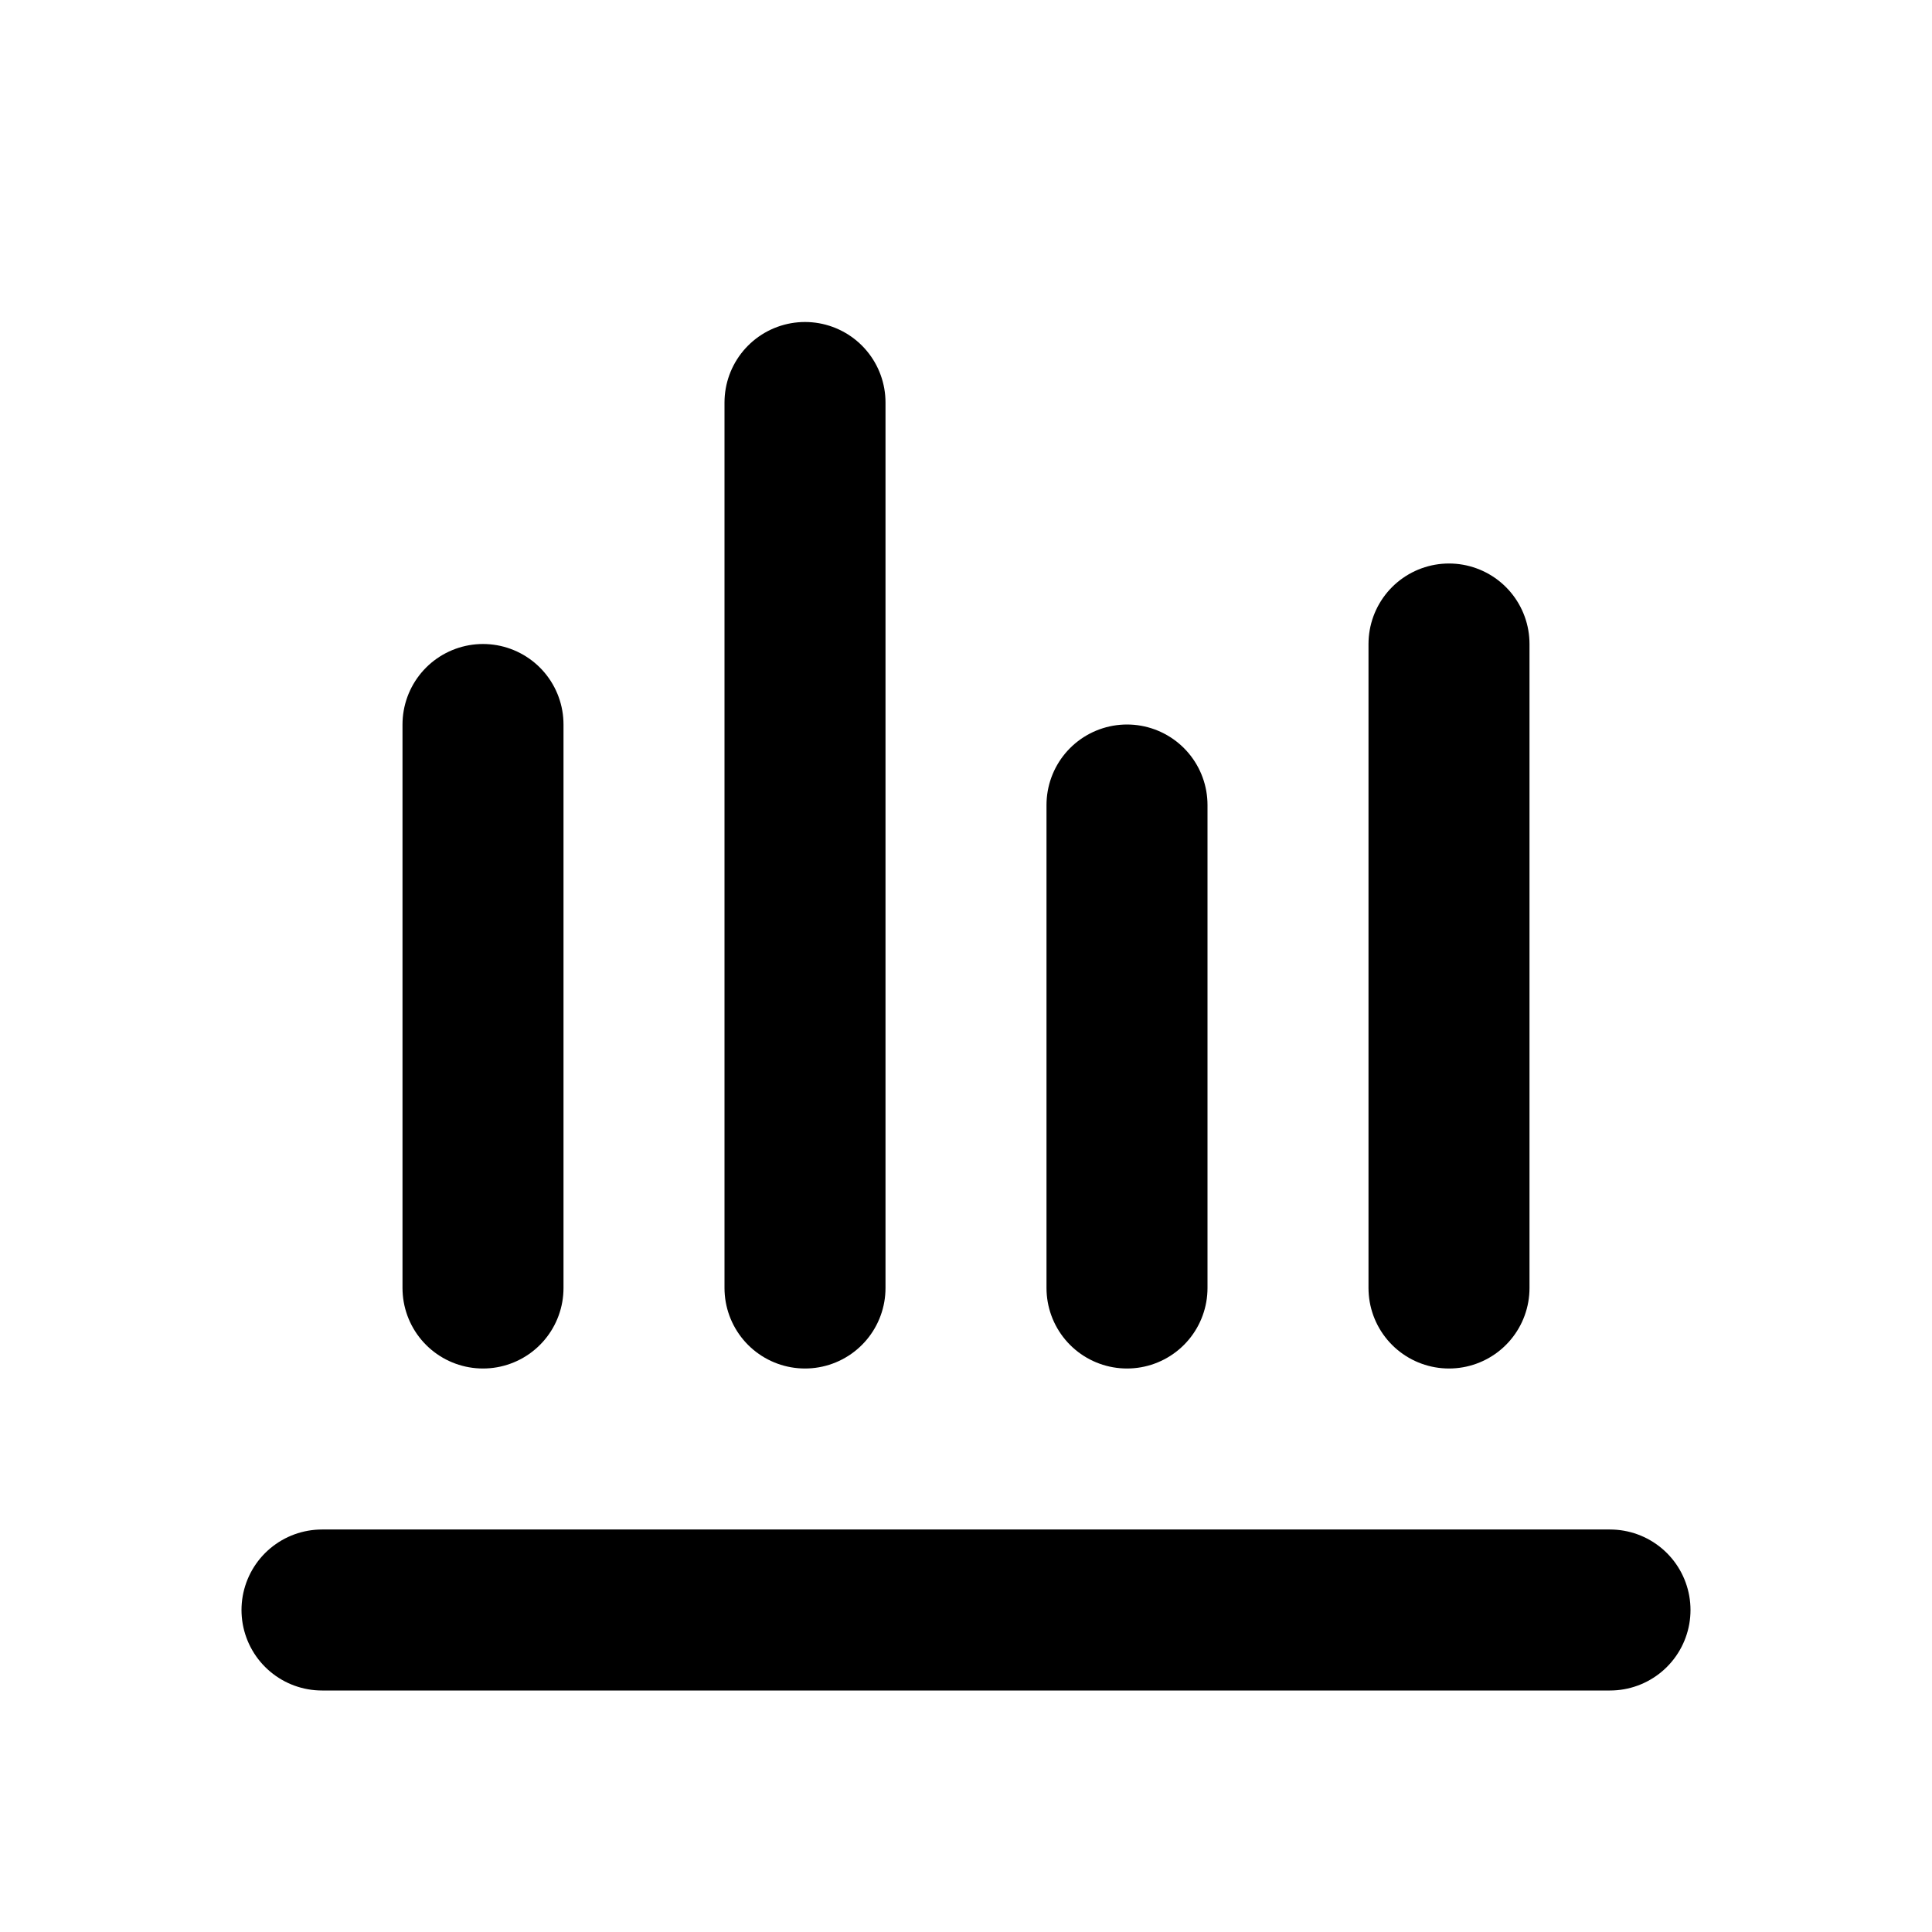
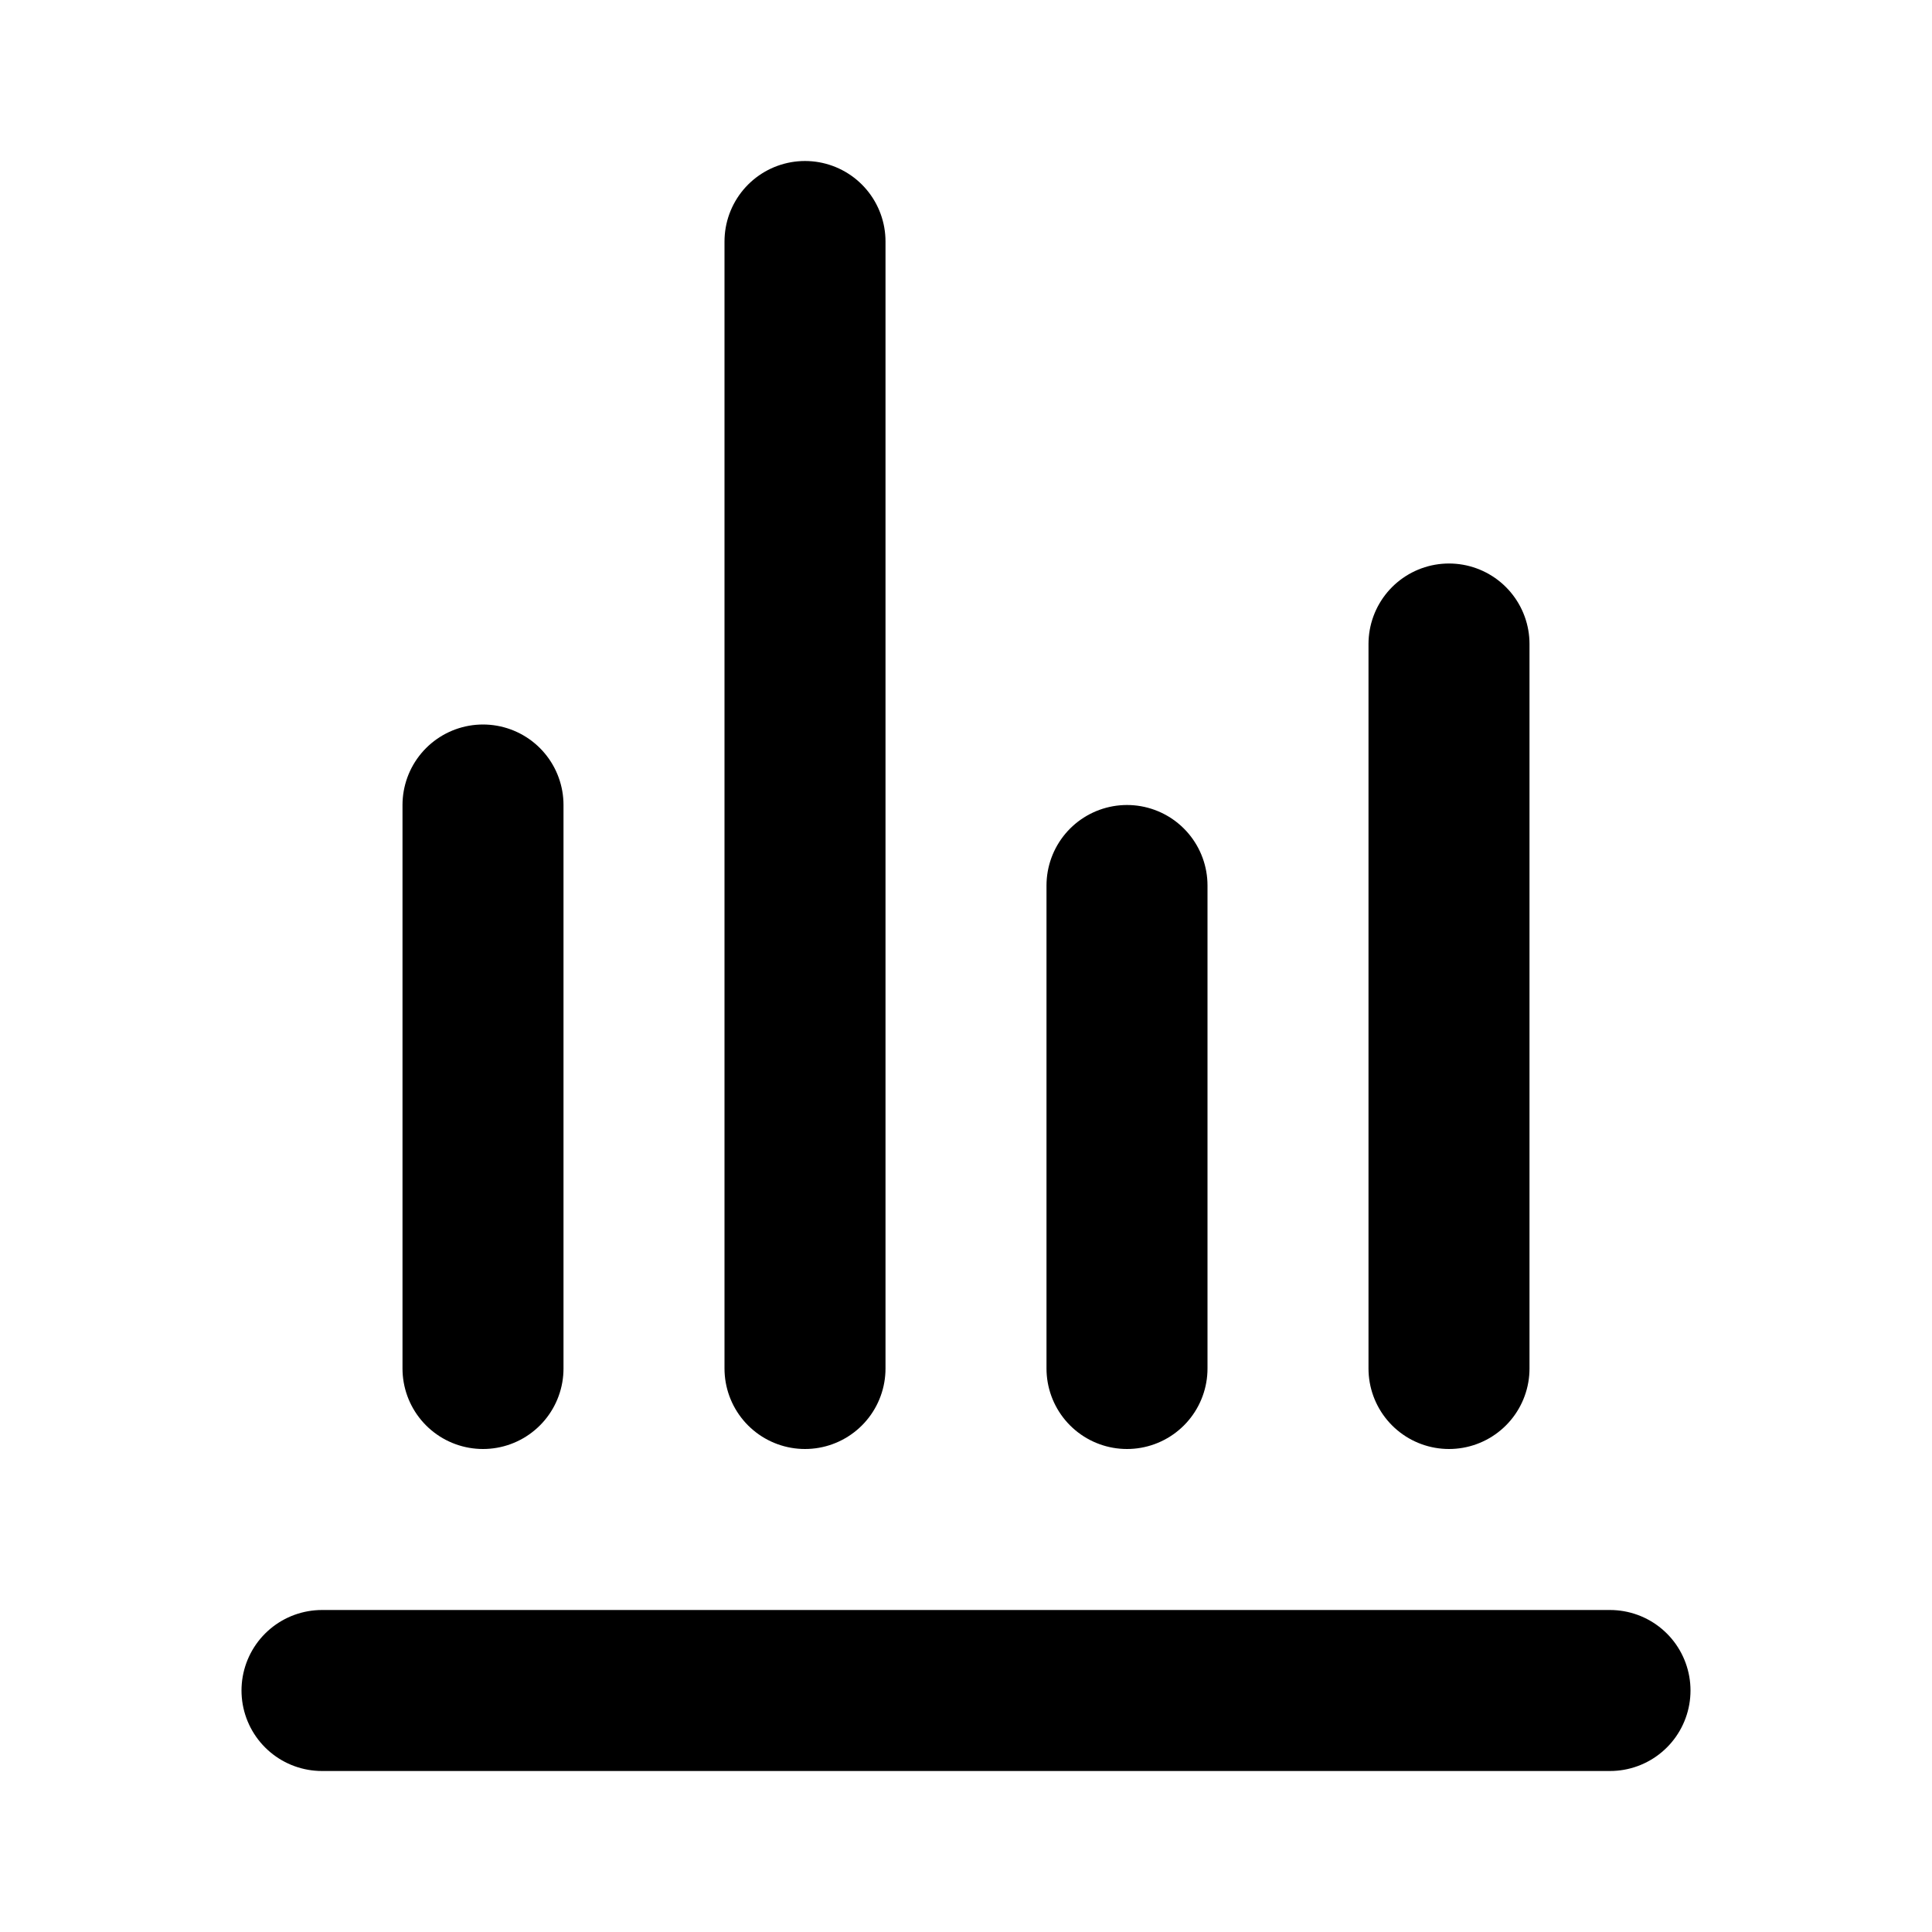
<svg xmlns="http://www.w3.org/2000/svg" width="24" height="24" fill="none" stroke="#000" stroke-linecap="round" stroke-linejoin="round" stroke-width="2" viewBox="0 0 24 24">
-   <path d="M4 20h16M6 16V9m4 7V5m4 11v-6m4 6V8" />
+   <path d="M4 21h16M6 17v-7m4 7V3m4 14v-6m4 6V8" />
</svg>
